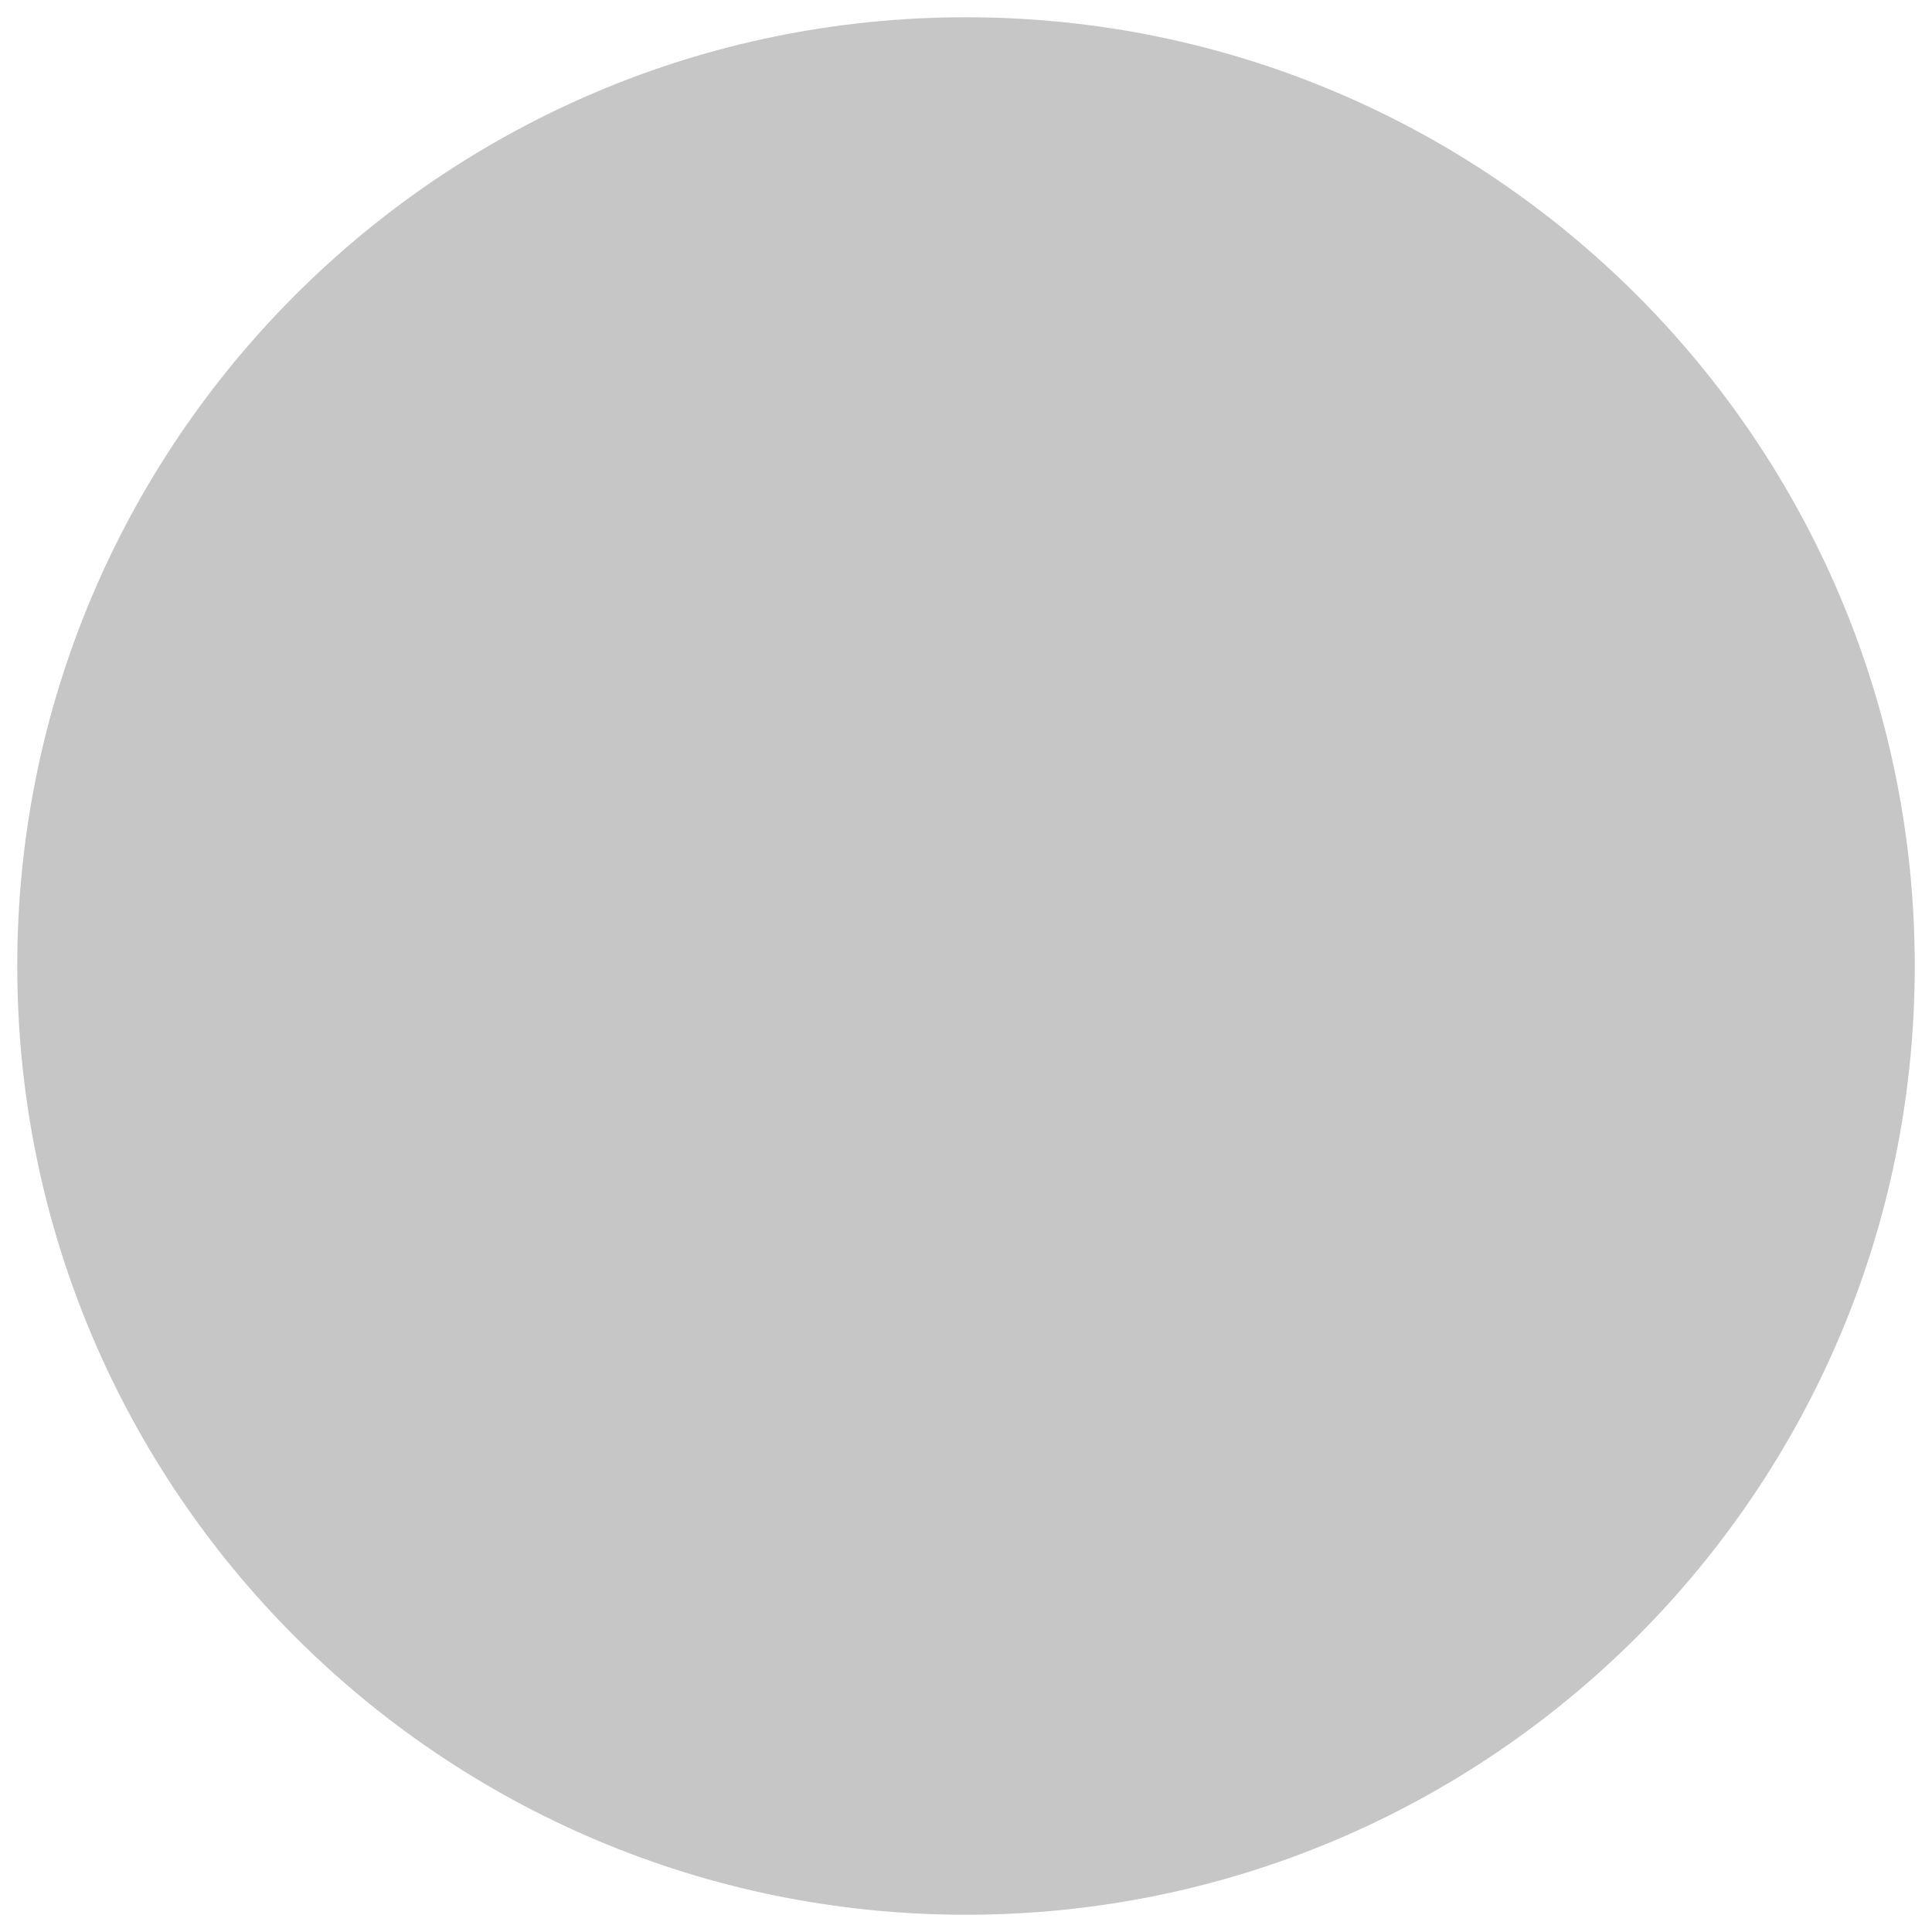
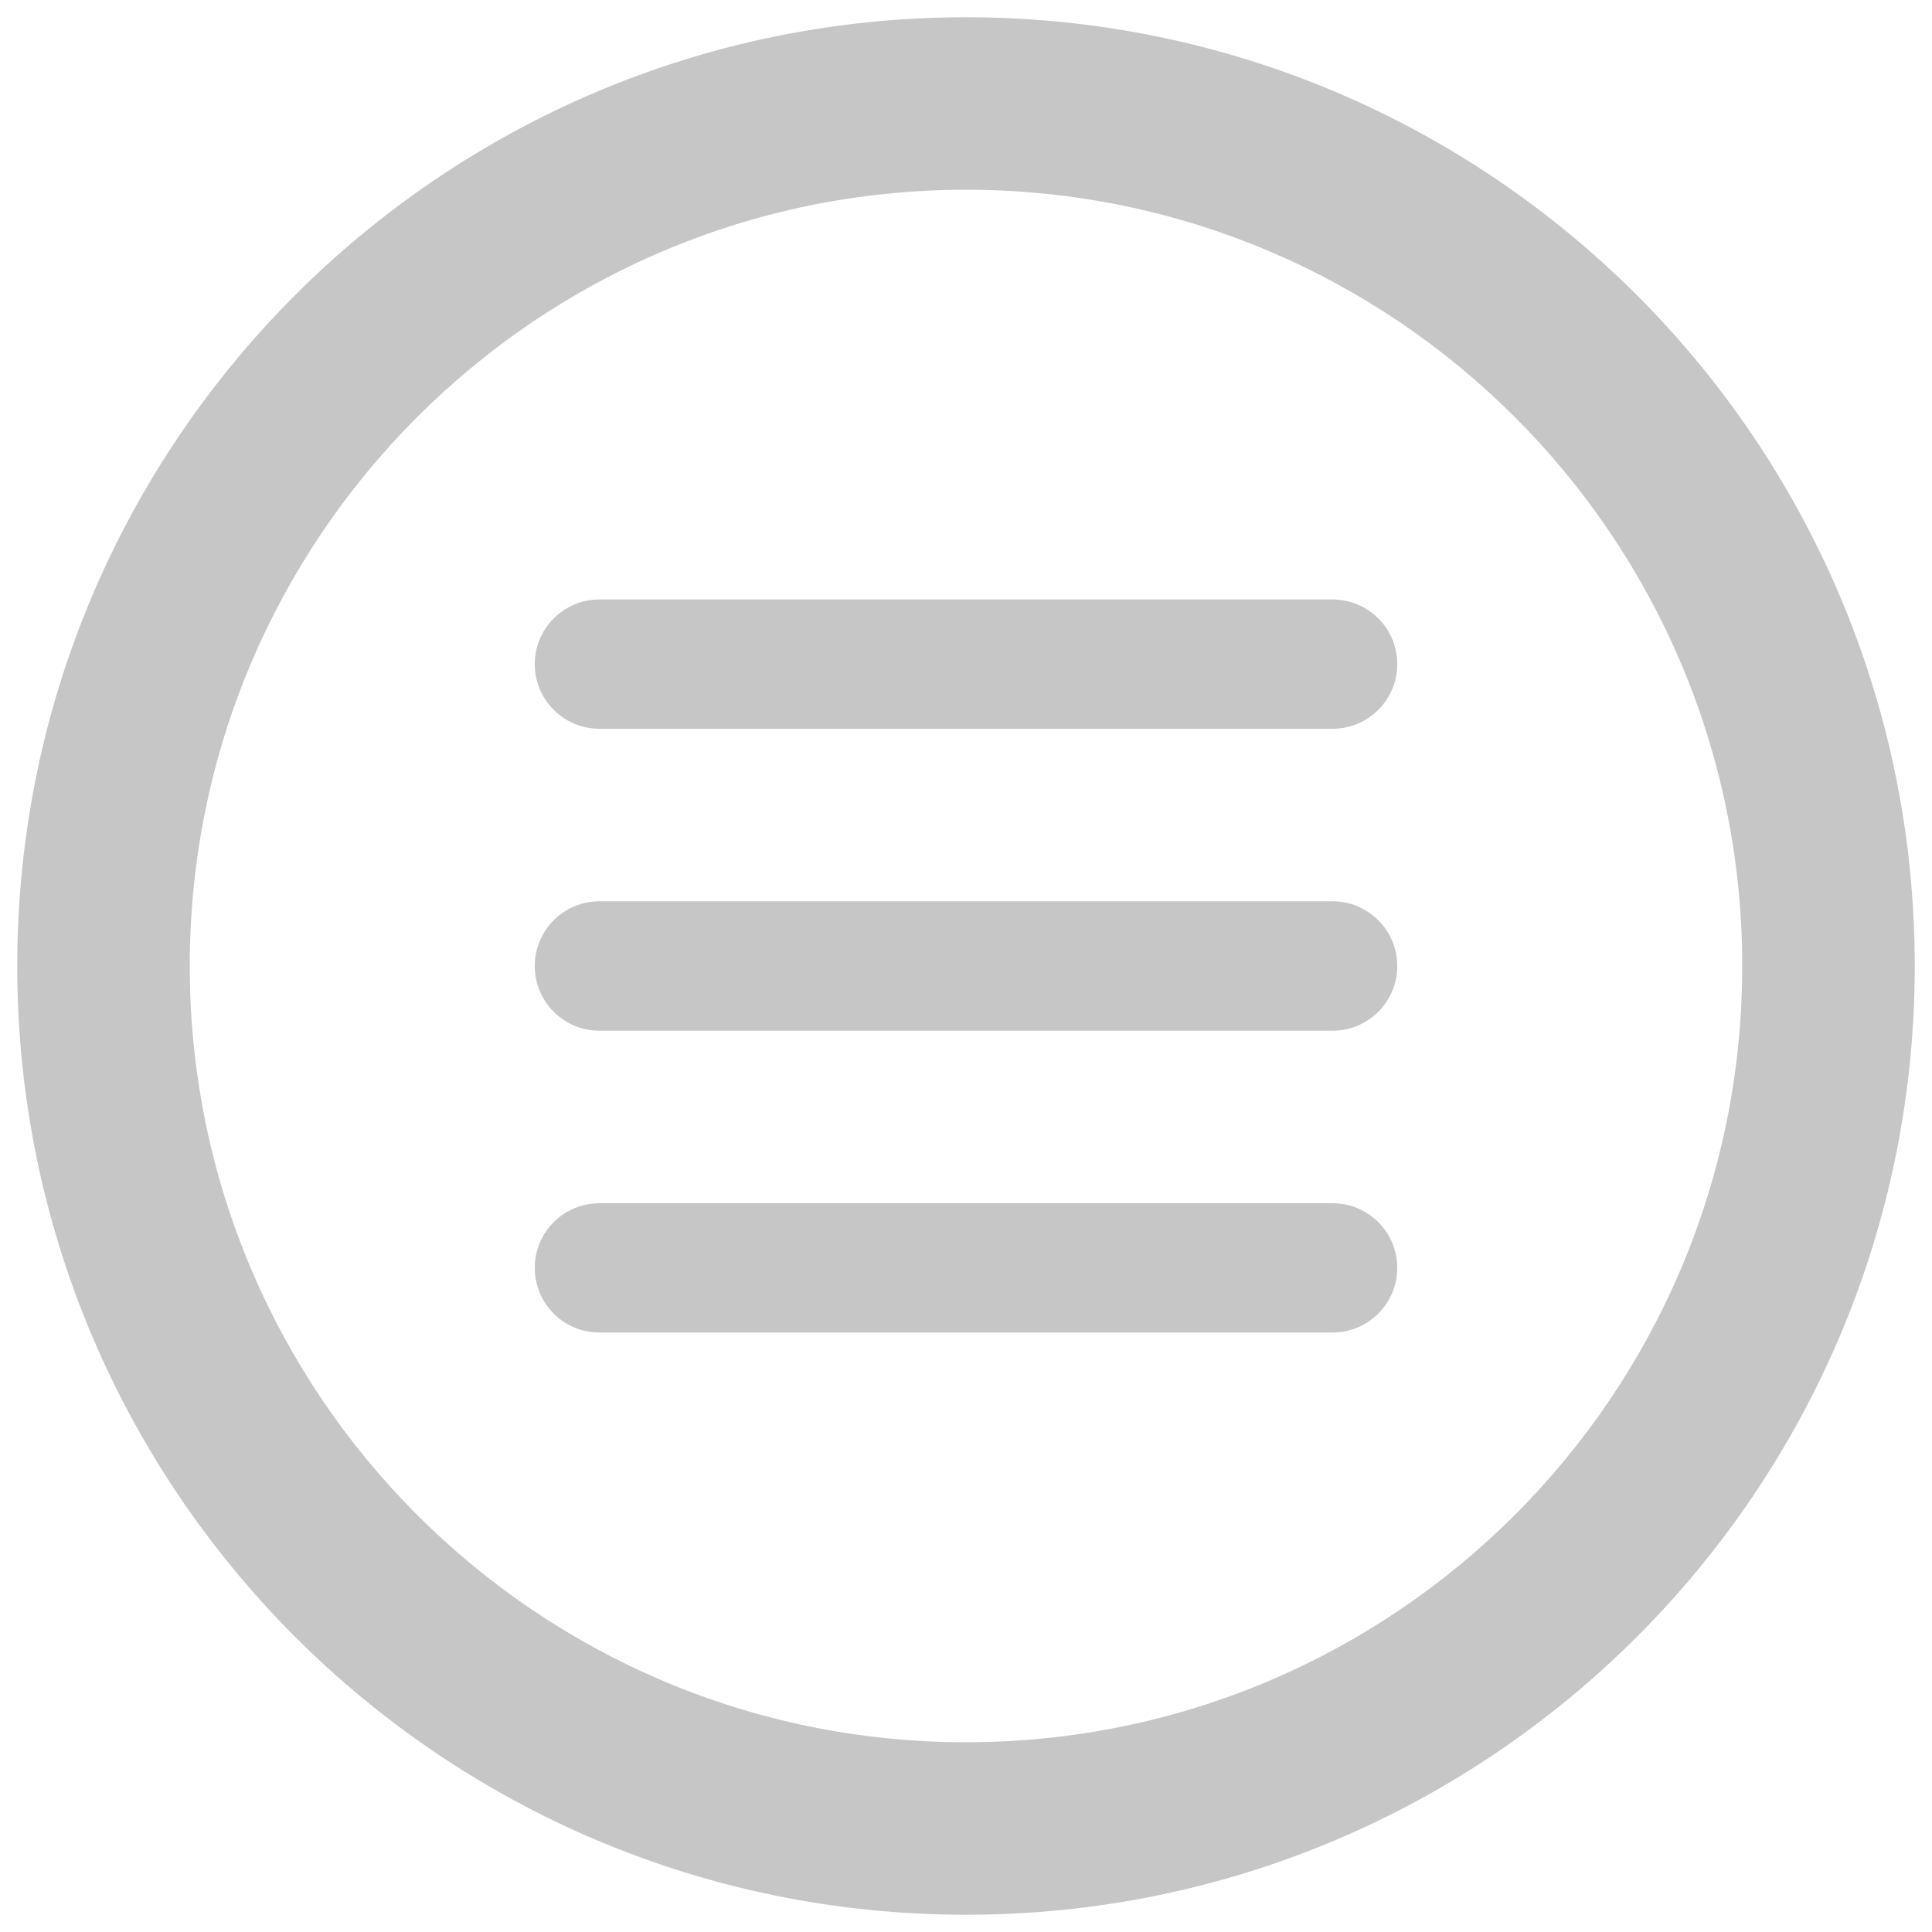
<svg xmlns="http://www.w3.org/2000/svg" width="28" height="28" viewBox="0 0 28 28" fill="none">
  <path d="M7.75 9.625C7.75 9.107 8.17 8.688 8.688 8.688H19.312C19.83 8.688 20.25 9.107 20.25 9.625C20.25 10.143 19.83 10.562 19.312 10.562H8.688C8.17 10.562 7.75 10.143 7.75 9.625Z" fill="#C6C6C6" />
  <path d="M7.75 14C7.75 13.482 8.17 13.062 8.688 13.062H19.312C19.83 13.062 20.25 13.482 20.25 14C20.25 14.518 19.83 14.938 19.312 14.938H8.688C8.17 14.938 7.75 14.518 7.75 14Z" fill="#C6C6C6" />
  <path d="M7.75 18.375C7.75 17.857 8.17 17.438 8.688 17.438H19.312C19.83 17.438 20.25 17.857 20.25 18.375C20.25 18.893 19.83 19.312 19.312 19.312H8.688C8.17 19.312 7.75 18.893 7.75 18.375Z" fill="#C6C6C6" />
-   <path fillRule="evenodd" clipRule="evenodd" d="M14 25.25C20.213 25.25 25.25 20.213 25.25 14C25.25 7.787 20.213 2.75 14 2.75C7.787 2.75 2.75 7.787 2.75 14C2.75 20.213 7.787 25.25 14 25.25ZM14 27.75C21.594 27.75 27.75 21.594 27.75 14C27.75 6.406 21.594 0.25 14 0.25C6.406 0.25 0.25 6.406 0.25 14C0.25 21.594 6.406 27.75 14 27.75Z" fill="#C6C6C6" />
+   <path fill-rule="evenodd" clip-rule="evenodd" d="M14 25.25C20.213 25.25 25.25 20.213 25.25 14C25.25 7.787 20.213 2.75 14 2.75C7.787 2.75 2.75 7.787 2.75 14C2.75 20.213 7.787 25.25 14 25.25ZM14 27.75C21.594 27.75 27.75 21.594 27.75 14C27.75 6.406 21.594 0.25 14 0.25C6.406 0.25 0.25 6.406 0.25 14C0.25 21.594 6.406 27.75 14 27.75Z" fill="#C6C6C6" />
</svg>
